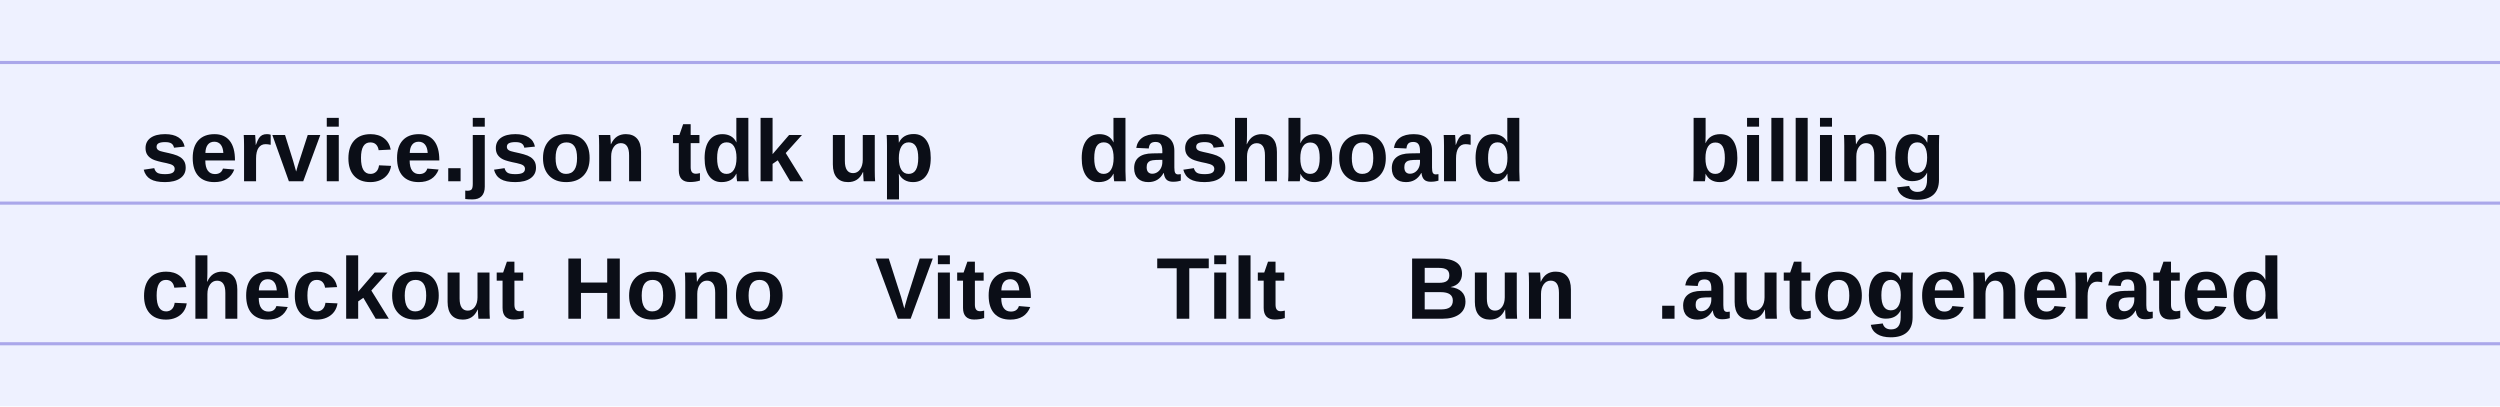
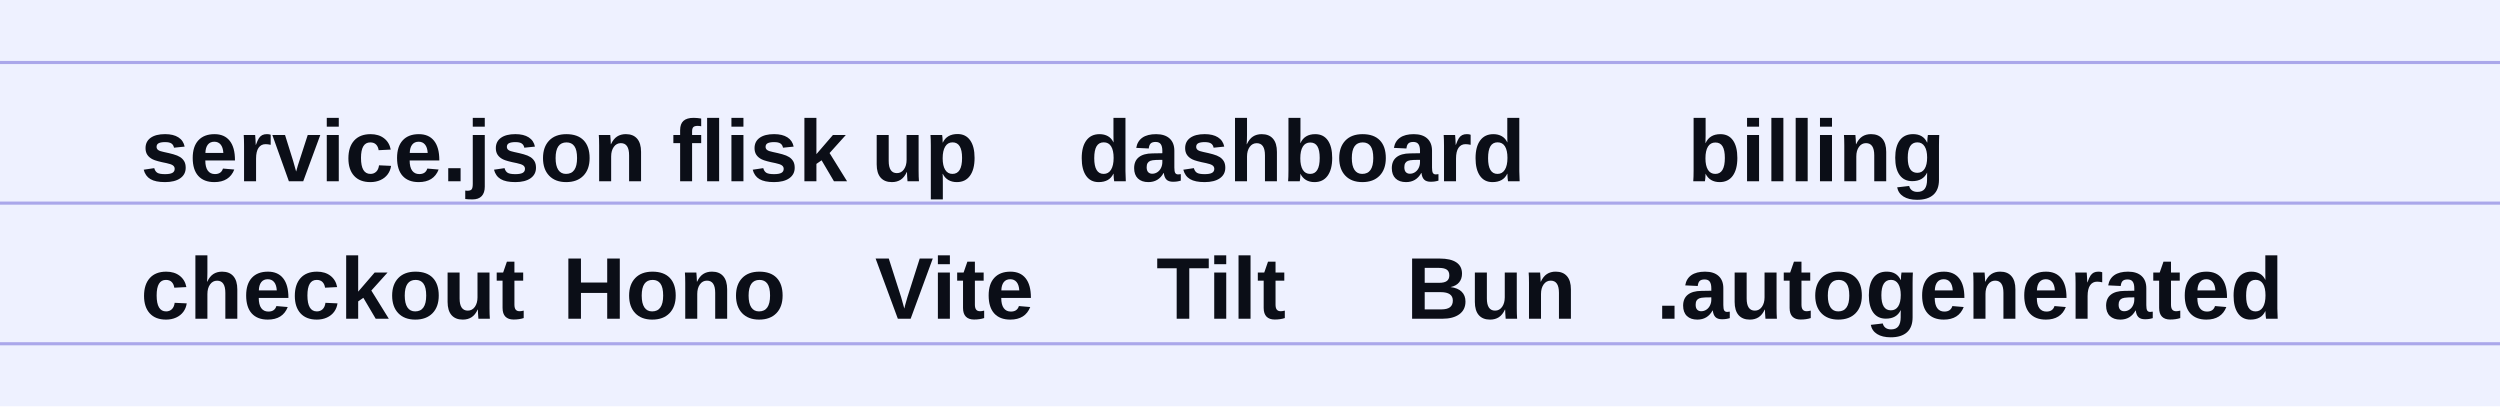
<svg xmlns="http://www.w3.org/2000/svg" viewBox="0 0 1600 260" role="img" aria-label="SaaS starter service marquee">
  <rect width="1600" height="260" fill="#eef1ff" />
  <g fill="#0b0e17" font-family="Arial, sans-serif" font-weight="700" font-size="56">
    <text x="90" y="116">service.json</text>
-     <text x="430" y="116">tdk up</text>
+     <text x="430" y="116">flisk up</text>
    <text x="690" y="116">dashboard</text>
    <text x="1080" y="116">billing</text>
    <text x="90" y="204">checkout</text>
    <text x="360" y="204">Hono</text>
    <text x="560" y="204">Vite</text>
    <text x="740" y="204">Tilt</text>
    <text x="900" y="204">Bun</text>
    <text x="1060" y="204">.autogenerated</text>
  </g>
  <g stroke="#4338ca" stroke-width="2" opacity="0.4">
    <path d="M0 130 H1600" />
    <path d="M0 40 H1600" />
    <path d="M0 220 H1600" />
  </g>
</svg>
